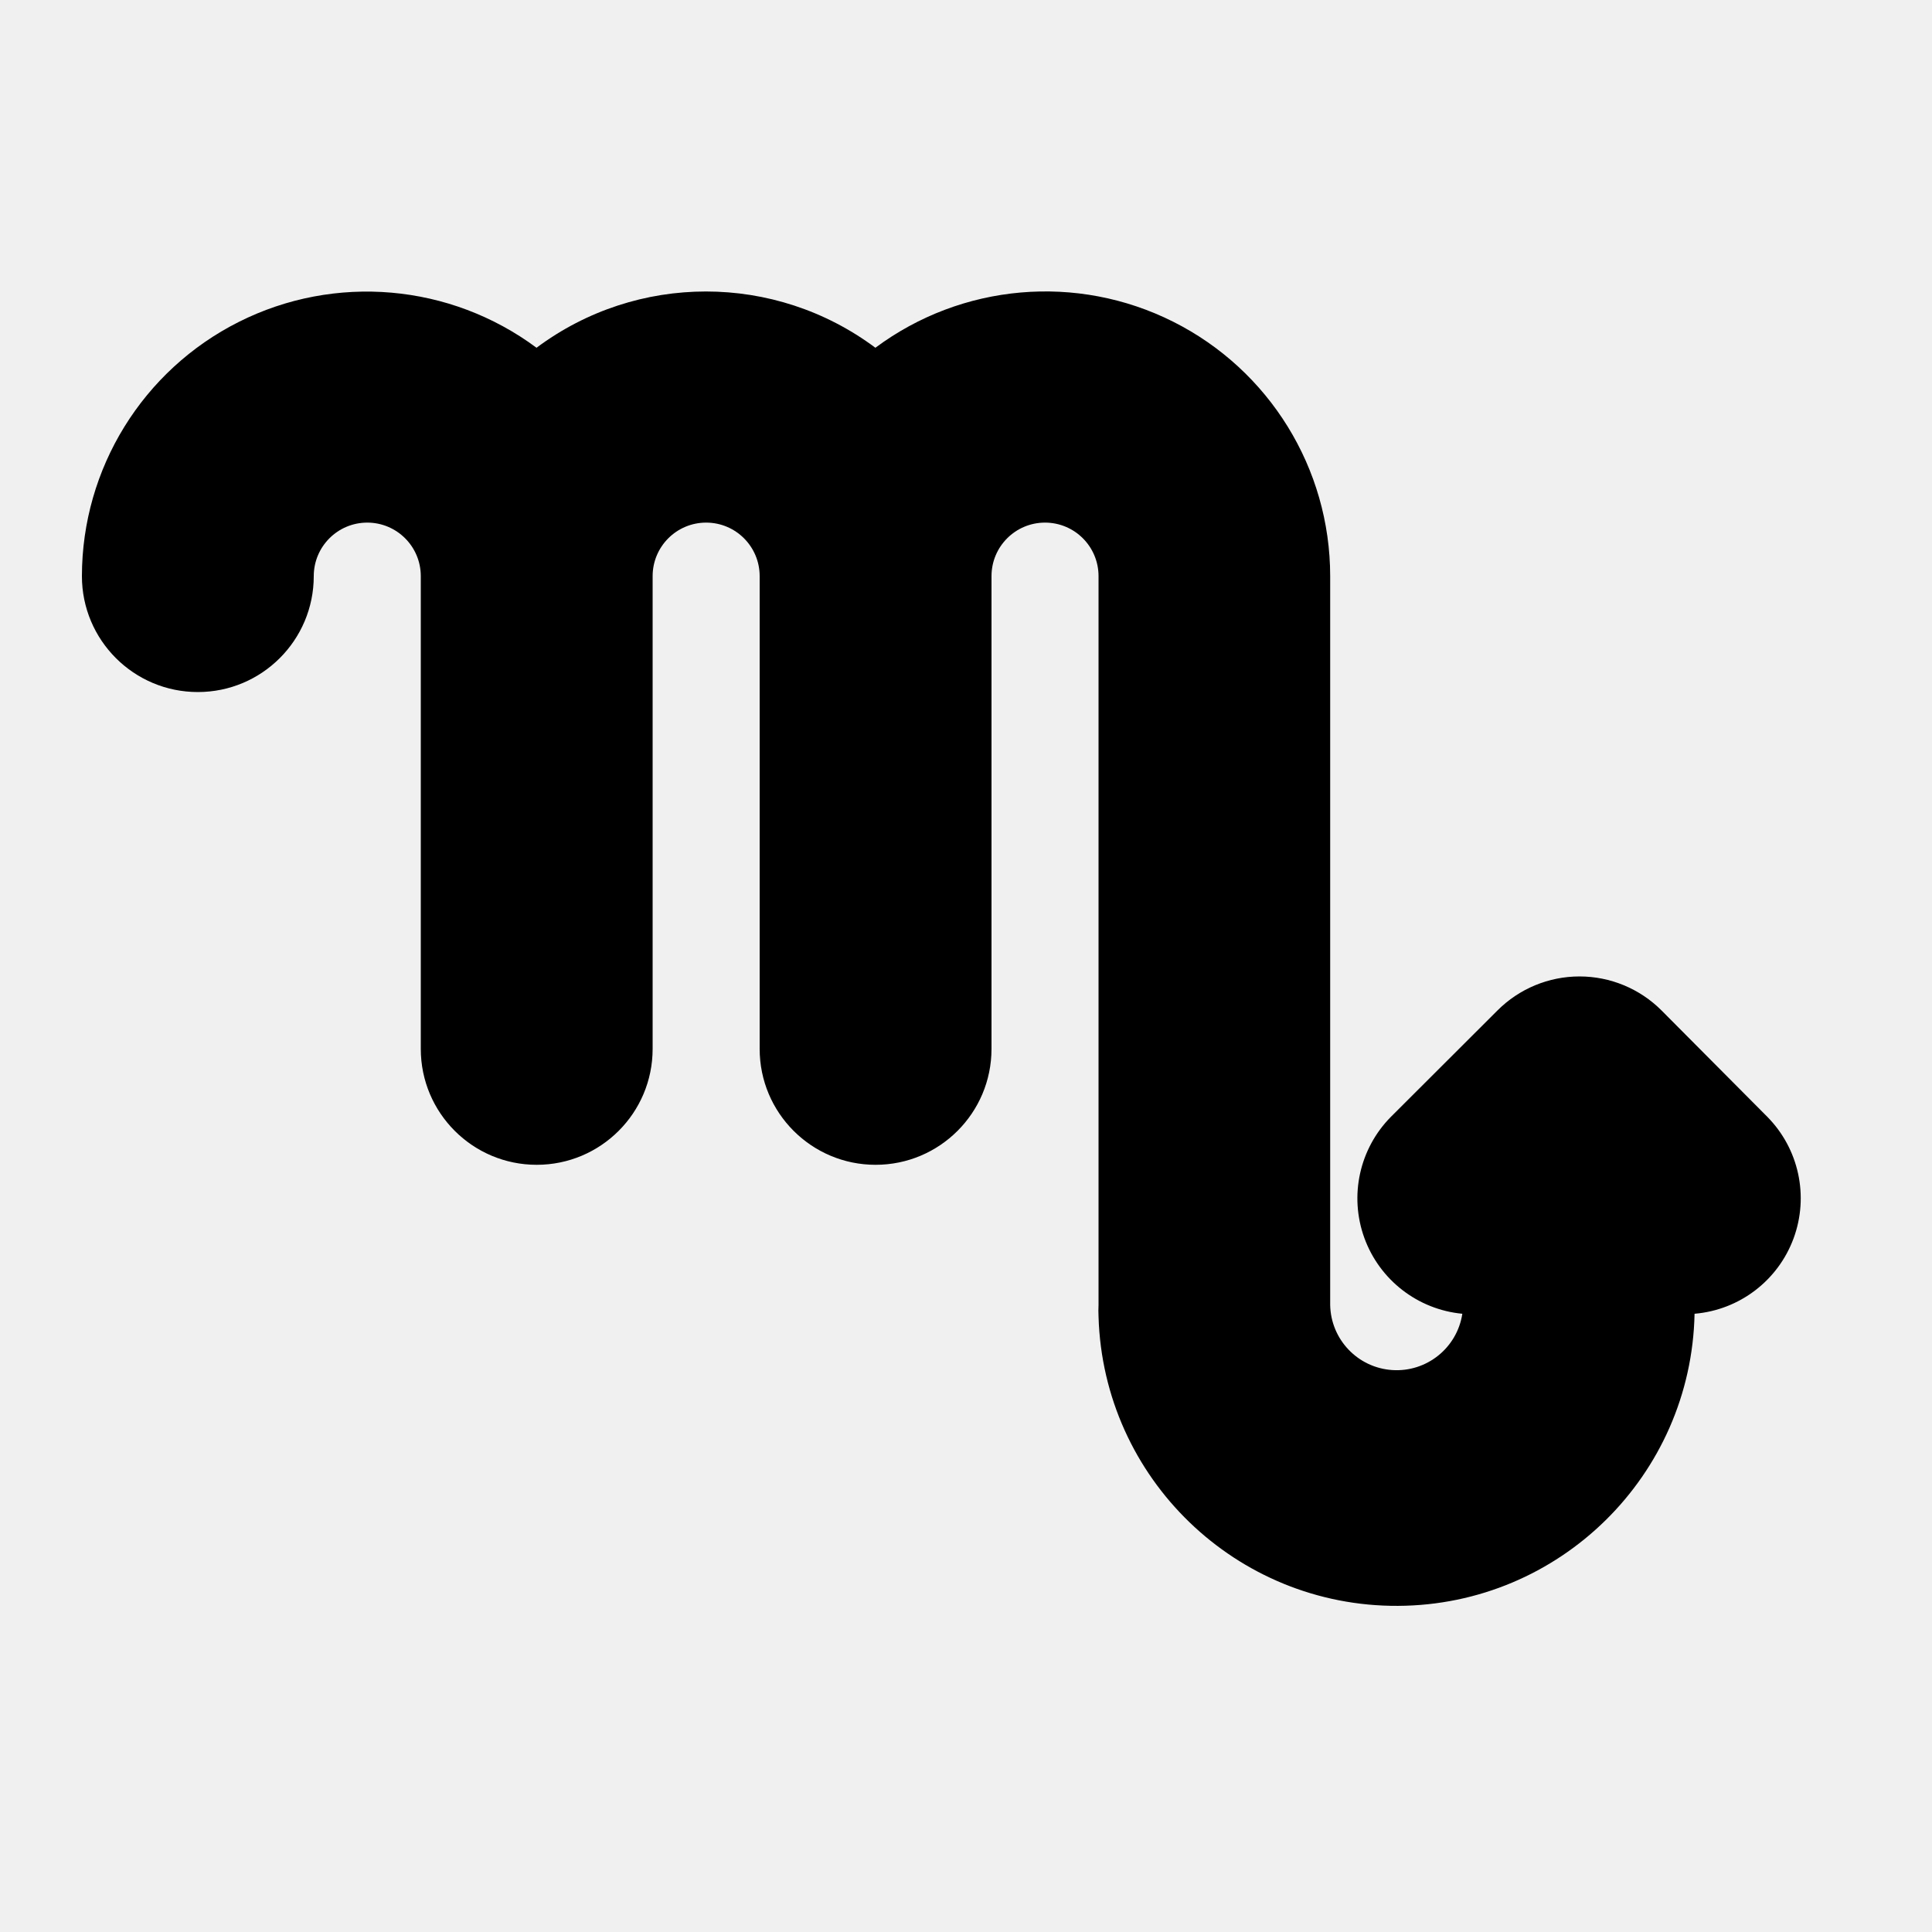
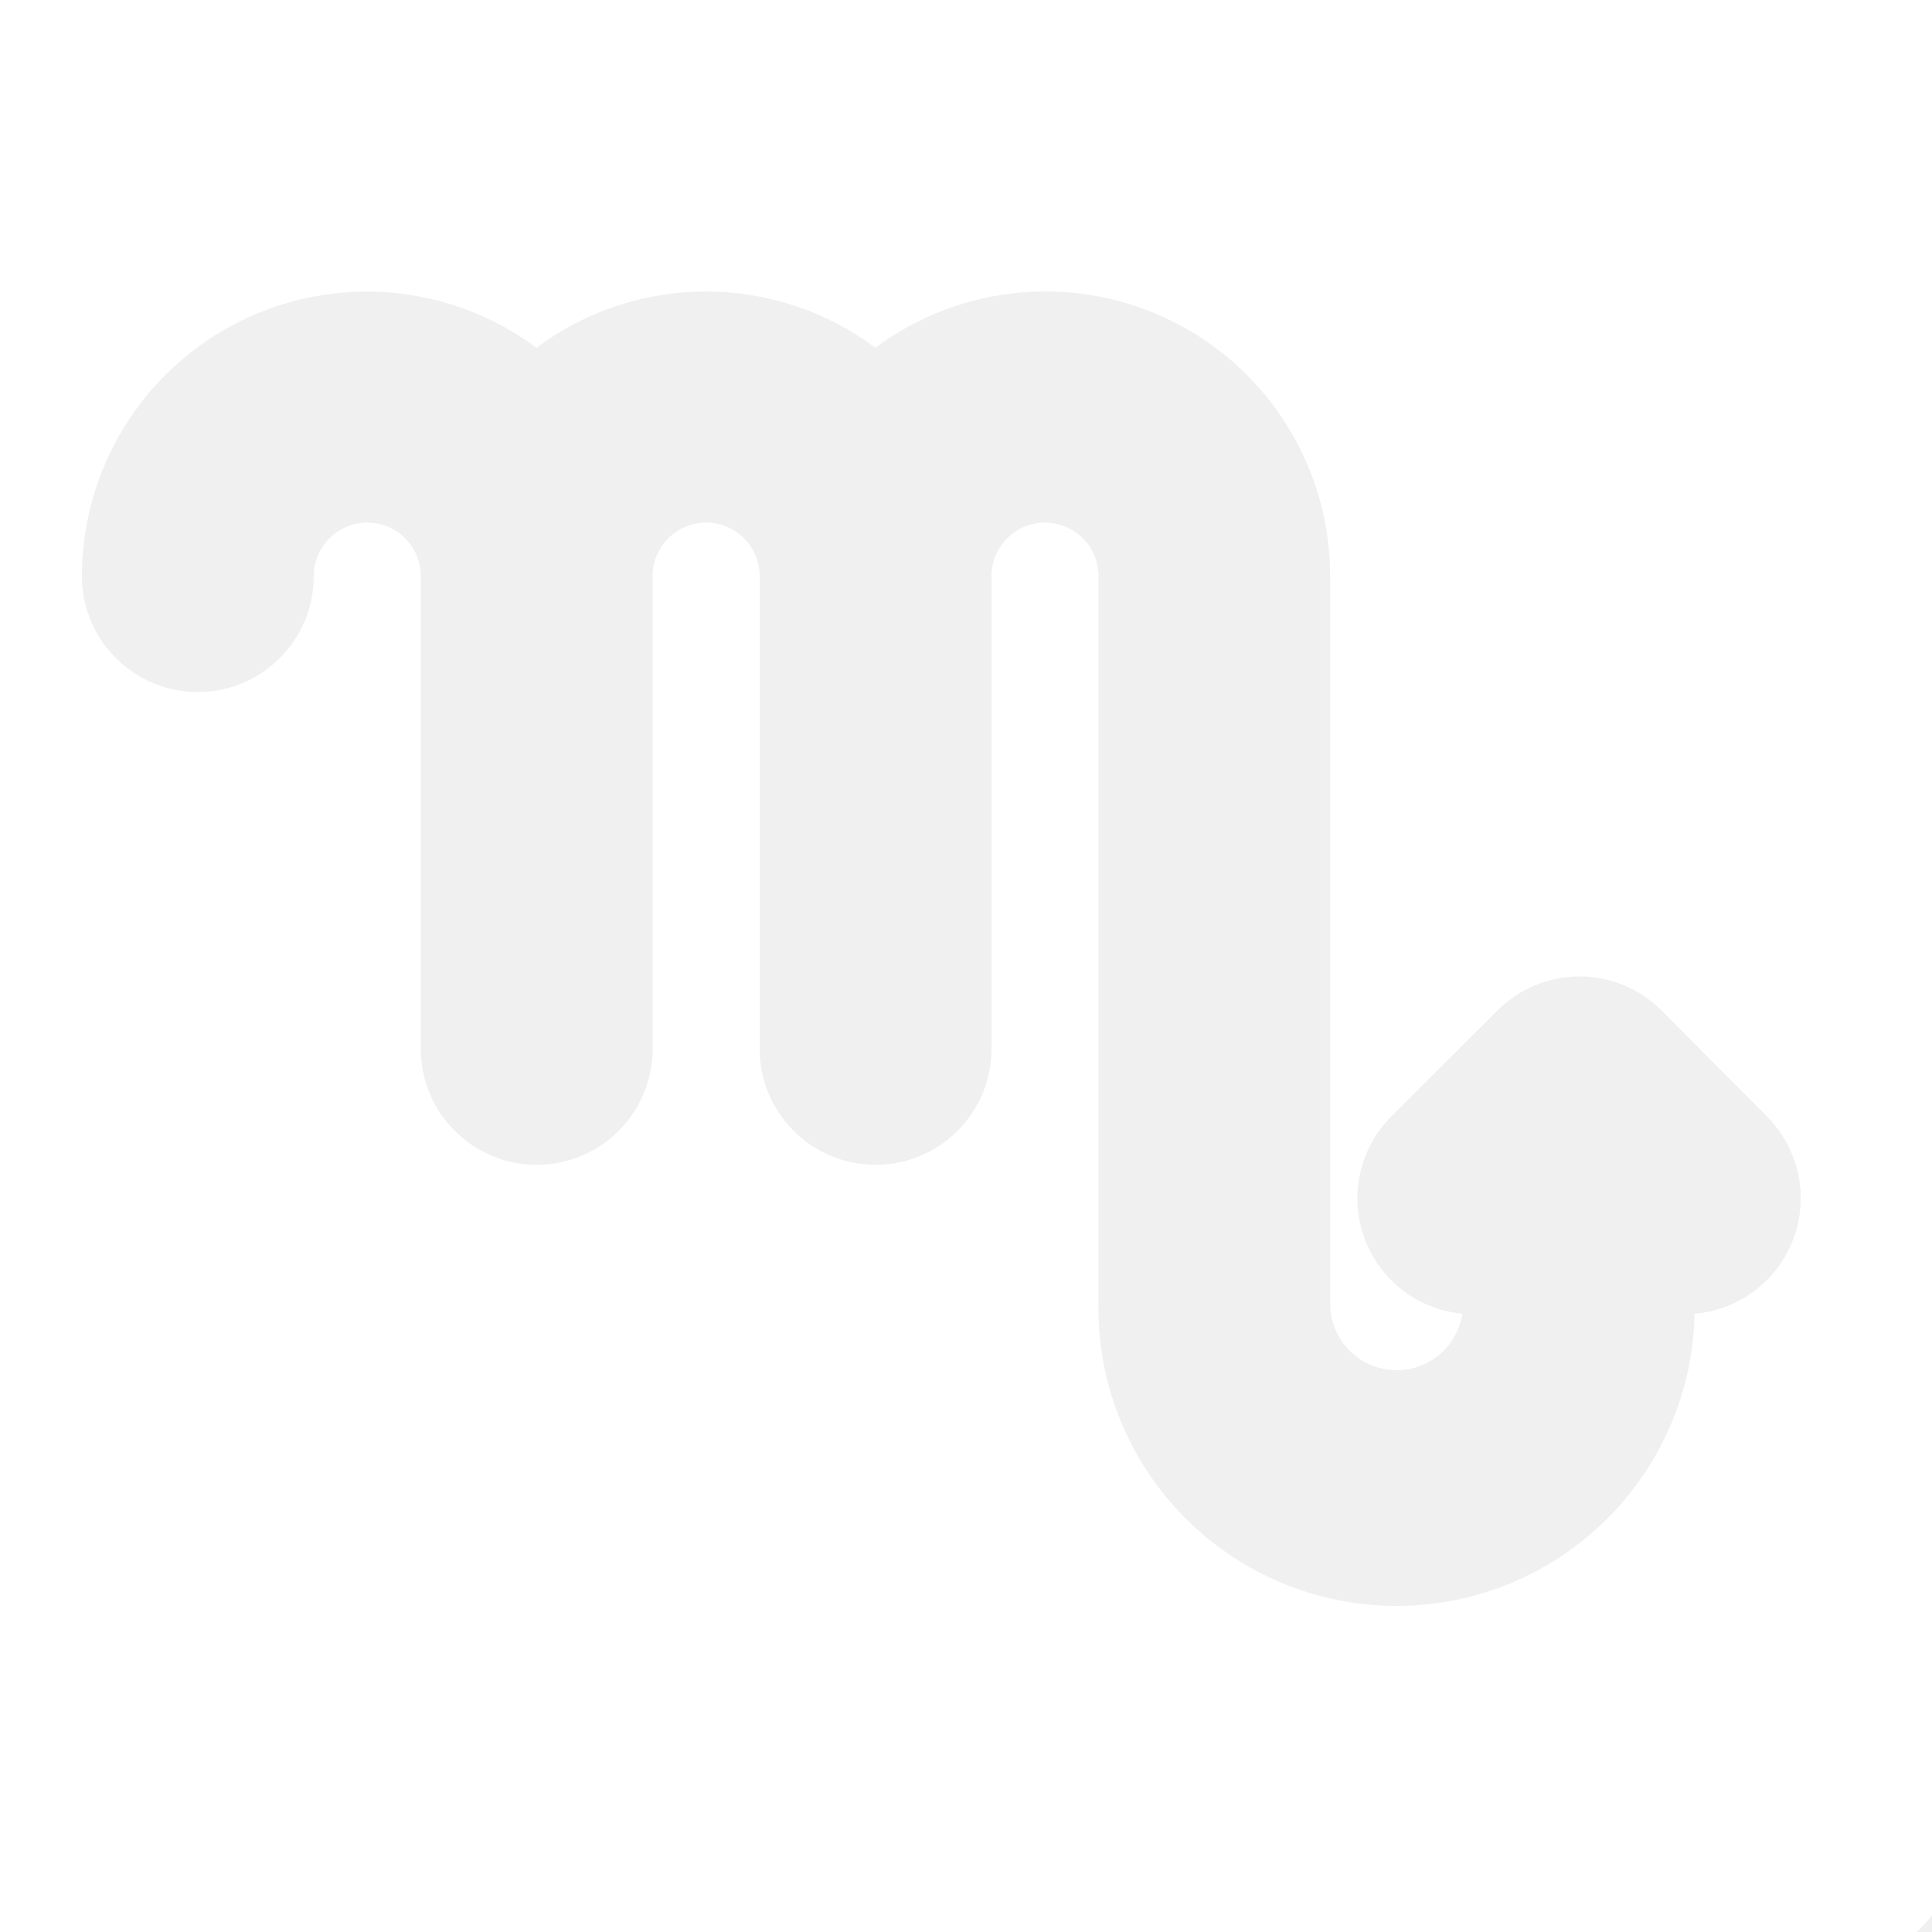
- <svg xmlns="http://www.w3.org/2000/svg" data-name="Layer 1" id="Layer_1" viewBox="0 0 100 100">
-   <path d="M86,52.3a6,6,0,0,0-8.49,0L72,57.8A6,6,0,0,0,75.69,68a3.44,3.44,0,0,1-6.84-.45V29.82A14.74,14.74,0,0,0,45.31,18a14.66,14.66,0,0,0-17.54,0A14.74,14.74,0,0,0,4.24,29.82a6,6,0,1,0,12,0,2.77,2.77,0,1,1,5.54,0V54.29a6,6,0,0,0,12,0V29.82a2.77,2.77,0,1,1,5.54,0V54.29a6,6,0,0,0,12,0V29.82a2.77,2.77,0,1,1,5.54,0V67.54a6.08,6.08,0,0,0,0,.61A15.43,15.43,0,0,0,87.71,68a6,6,0,0,0,3.76-10.2Z" />
+ <svg xmlns="http://www.w3.org/2000/svg" data-name="Layer 1" id="Layer_1" viewBox="0 0 100 100" version="1.1">
+   <defs id="defs9817" />
+   <g transform="matrix(4.083725,0,0,4.083725,-16.61659,-16.23744)" id="stop" style="opacity:0.98;stroke-width:0.245">
+     <g id="g4503" style="stroke-width:0.245" />
+   </g>
+   <path id="path9812" style="fill:#ffffff" d="m 86,52.3 a 6,6 0 0 0 -8.49,0 L 72,57.8 A 6,6 0 0 0 75.69,68 3.44,3.44 0 0 1 68.85,67.55 V 29.82 A 14.74,14.74 0 0 0 45.31,18 14.66,14.66 0 0 0 27.77,18 14.74,14.74 0 0 0 4.24,29.82 a 6,6 0 1 0 12,0 2.77,2.77 0 1 1 5.54,0 v 24.47 a 6,6 0 0 0 12,0 V 29.82 a 2.77,2.77 0 1 1 5.54,0 v 24.47 a 6,6 0 0 0 12,0 V 29.82 a 2.77,2.77 0 1 1 5.54,0 v 37.72 a 6.08,6.08 0 0 0 0,0.61 A 15.43,15.43 0 0 0 87.71,68 6,6 0 0 0 91.47,57.8 Z m 7.644,49.891 H 3.802 c -4.504,0 -8.167,-3.663 -8.167,-8.167 V 4.181 c 0,-4.504 3.663,-8.167 8.167,-8.167 H 93.644 c 4.504,0 8.167,3.663 8.167,8.167 v 89.842 c 0,4.504 -3.663,8.167 -8.167,8.167 z m 0,-8.167 v 4.084 z M 3.802,4.181 V 94.023 H 93.632 L 93.644,4.181 Z M 97.728,94.023 c 0,2.246 -1.838,4.084 -4.084,4.084 H 3.802 c -2.246,0 -4.084,-1.838 -4.084,-4.084 V 4.181 c 0,-2.246 1.838,-4.084 4.084,-4.084 H 93.644 c 2.246,0 4.084,1.838 4.084,4.084 z" />
</svg>
